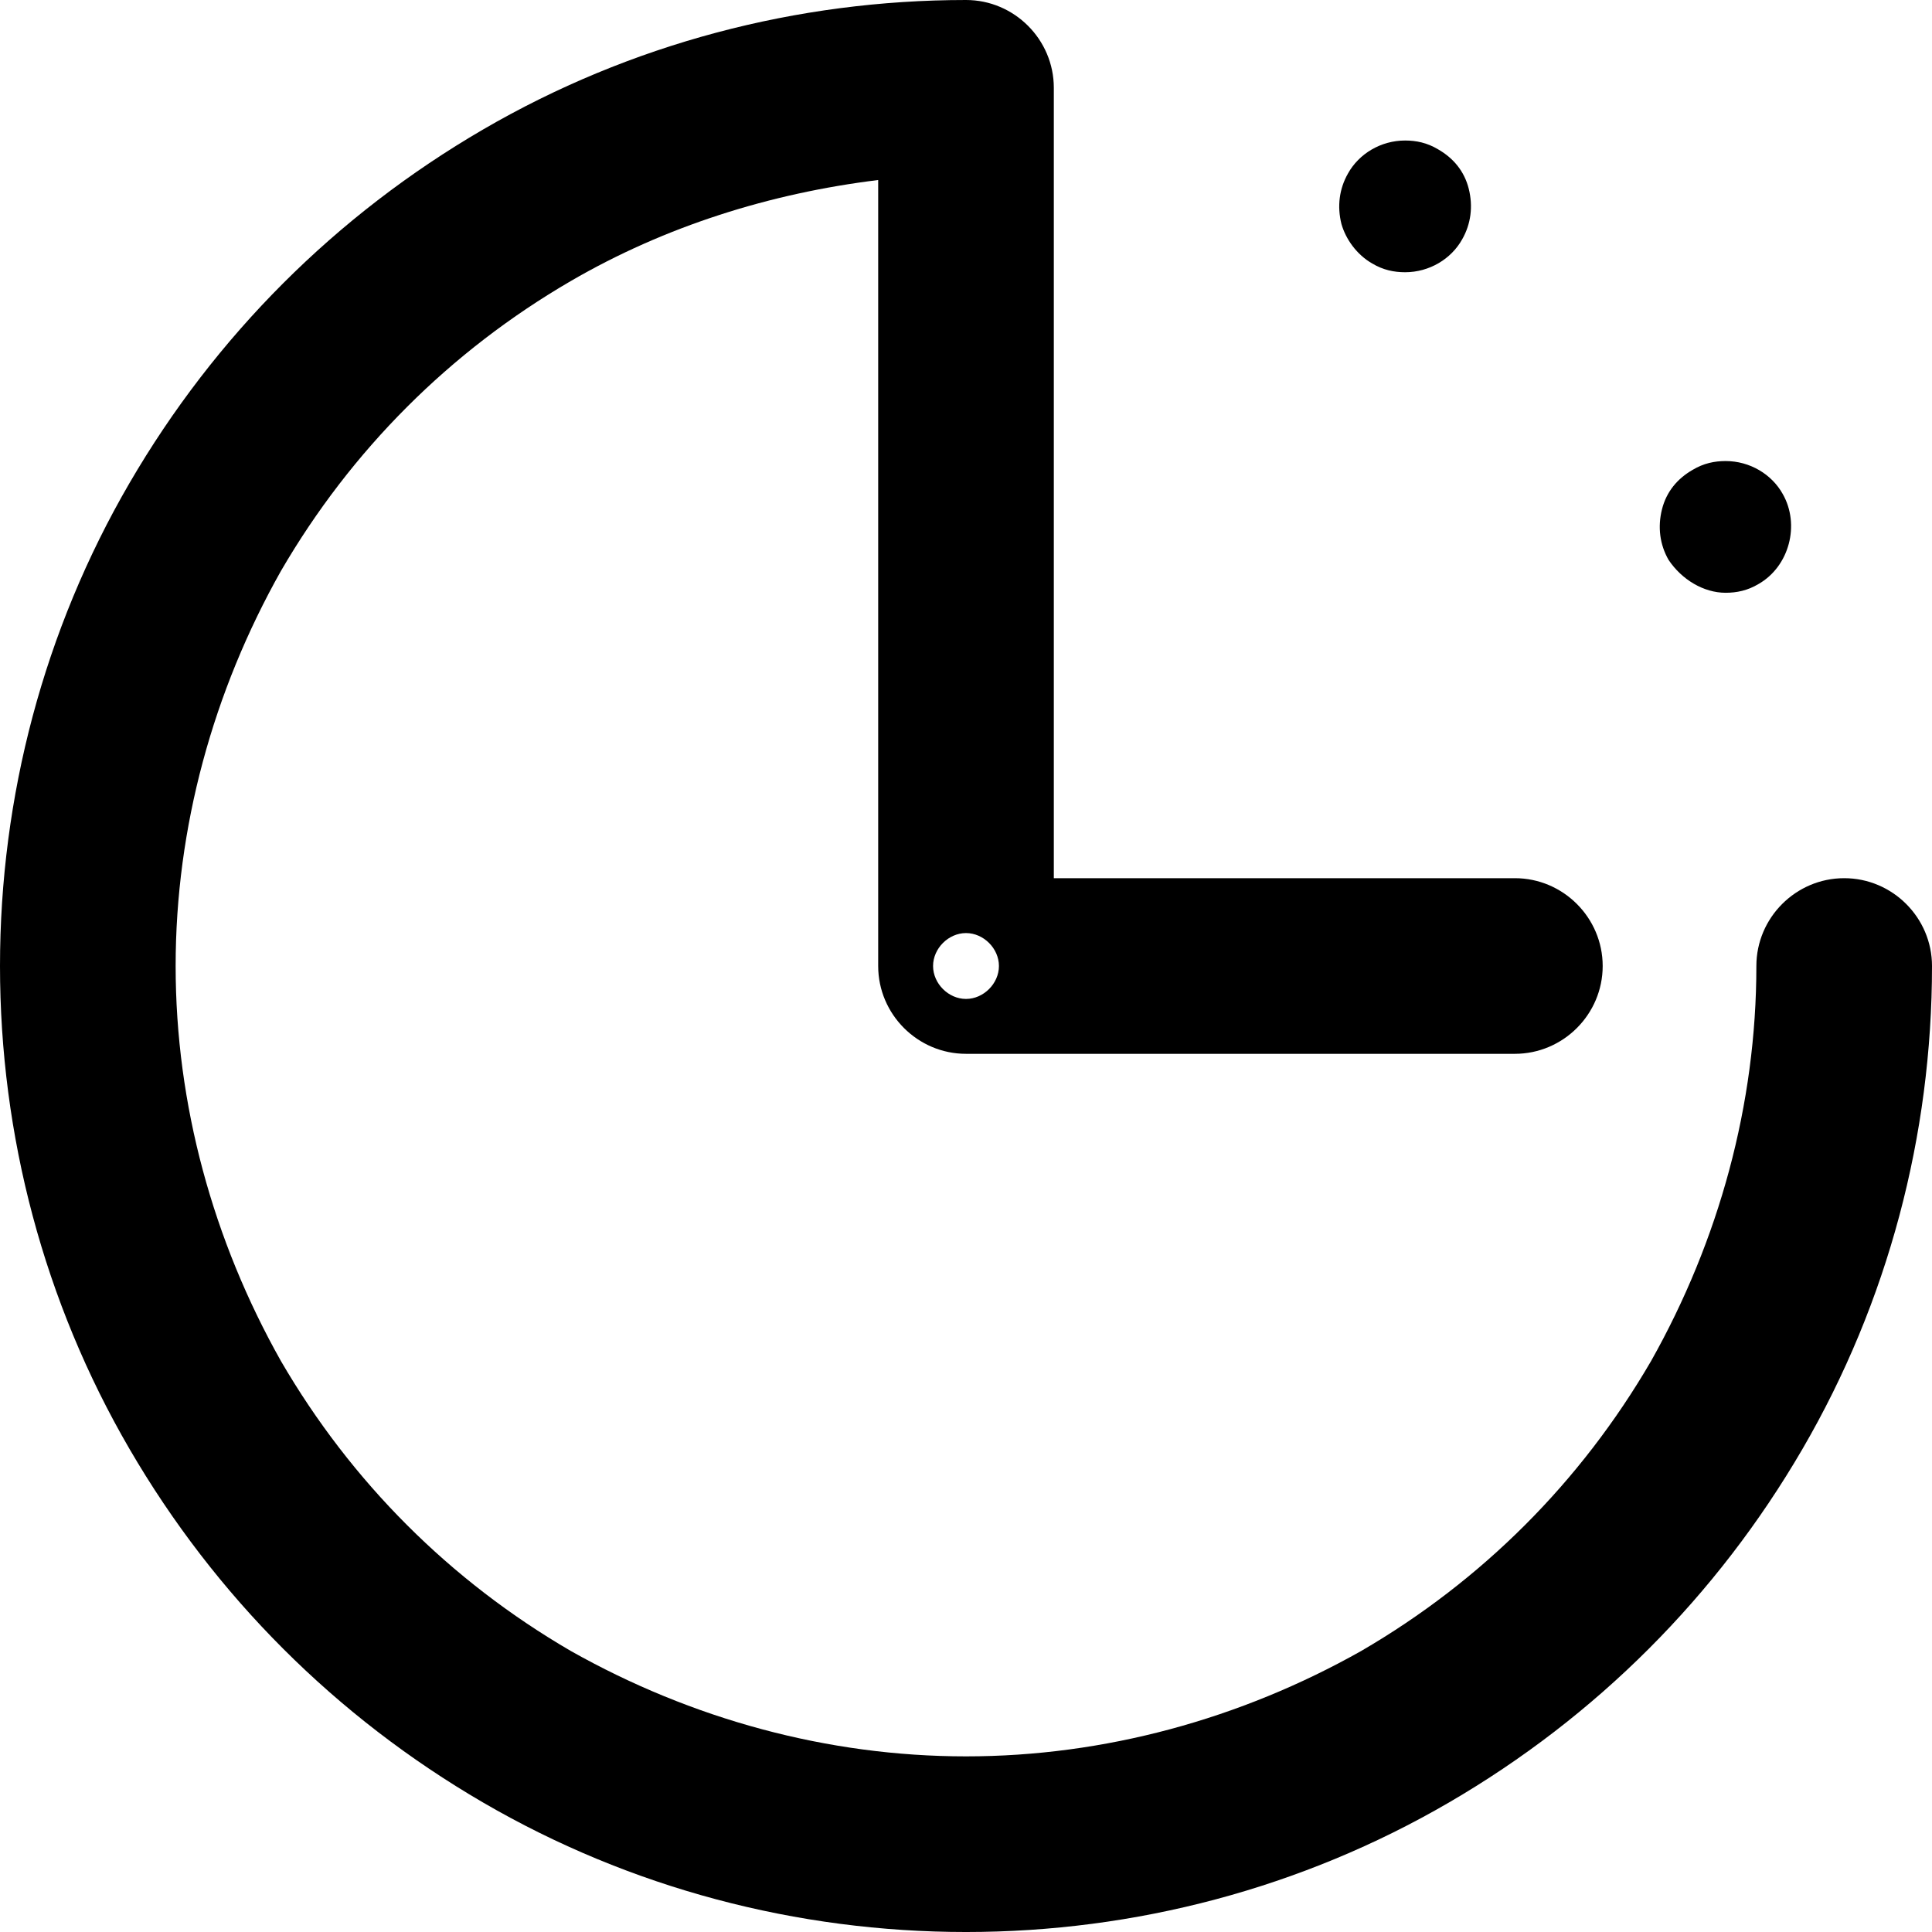
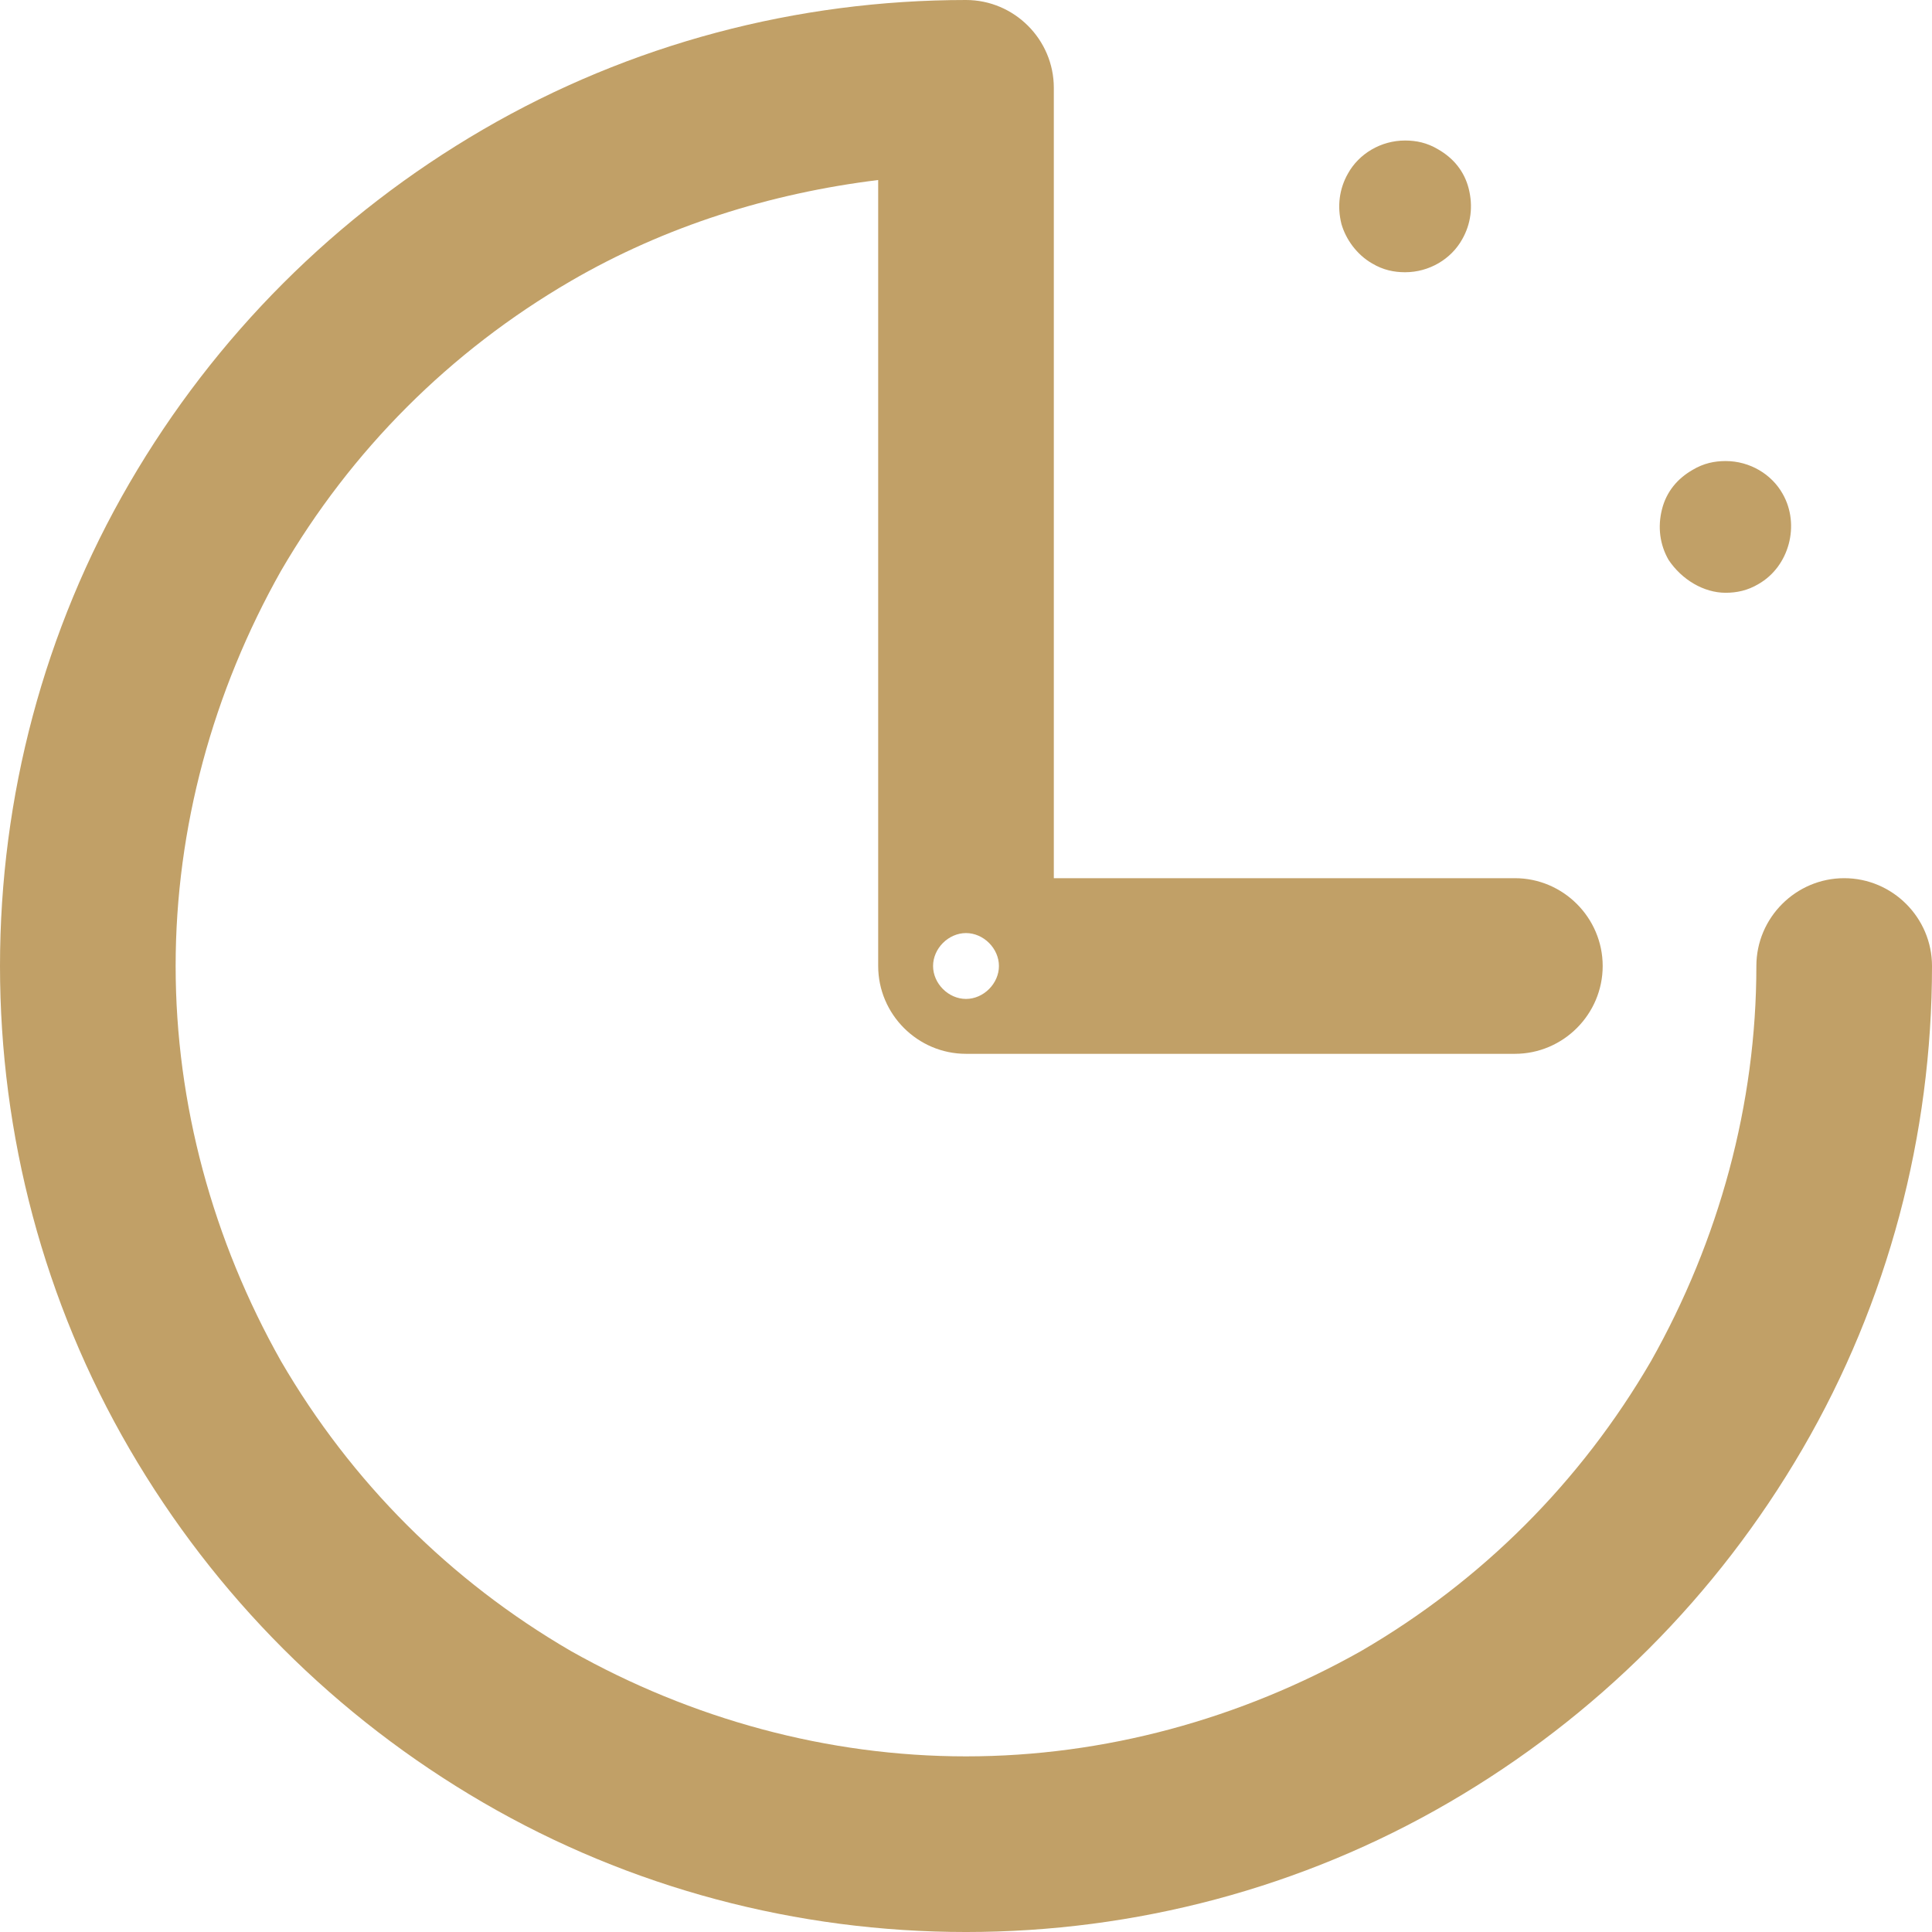
<svg xmlns="http://www.w3.org/2000/svg" viewBox="0 0 117.333 117.333" height="117.333" width="117.333" xml:space="preserve" id="svg2" version="1.1">
  <defs id="defs6">
    <clipPath id="clipPath18" clipPathUnits="userSpaceOnUse">
      <path id="path16" d="M 0,88 H 88 V 0 H 0 Z" />
    </clipPath>
  </defs>
  <g transform="matrix(1.333333,0,0,-1.333333,0,117.3333)" id="g10">
    <g id="g12">
      <g clip-path="url(#clipPath18)" id="g14">
        <g transform="translate(42.5,44)" id="g20">
-           <path id="path22" style="fill:#000000;fill-opacity:1;fill-rule:nonzero;stroke:none" d="M 0,0 C 0,0.8 0.7,1.5 1.5,1.5 2.3,1.5 3,0.8 3,0 3,-0.8 2.3,-1.5 1.5,-1.5 0.7,-1.5 0,-0.8 0,0 m 41.5,4 c -2.2,0 -4,-1.8 -4,-4 0,-6.3 -1.7,-12.5 -4.8,-18 C 29.5,-23.5 25,-28 19.5,-31.2 14,-34.3 7.8,-36 1.5,-36 c -6.3,0 -12.5,1.7 -18,4.8 -5.5,3.2 -10,7.7 -13.2,13.2 -3.1,5.5 -4.8,11.7 -4.8,18 0,6.3 1.7,12.5 4.8,18 3.2,5.5 7.7,10 13.2,13.2 4.3,2.5 9.1,4 14,4.6 V 0 c 0,-2.2 1.8,-4 4,-4 h 25 c 2.2,0 4,1.8 4,4 0,2.2 -1.8,4 -4,4 h -21 v 36 c 0,2.2 -1.8,4 -4,4 -7.7,0 -15.3,-2 -22,-5.9 -6.7,-3.9 -12.2,-9.4 -16.1,-16.1 -3.9,-6.7 -5.9,-14.3 -5.9,-22 0,-7.7 2,-15.3 5.9,-22 3.9,-6.7 9.4,-12.2 16.1,-16.1 6.7,-3.9 14.3,-5.9 22,-5.9 7.7,0 15.3,2 22,5.9 6.7,3.9 12.2,9.4 16.1,16.1 3.9,6.7 5.9,14.3 5.9,22 0,2.2 -1.8,4 -4,4" />
+           <path id="path22" style="fill:#c1a067;fill-opacity:1;fill-rule:nonzero;stroke:none" d="M 0,0 C 0,0.8 0.7,1.5 1.5,1.5 2.3,1.5 3,0.8 3,0 3,-0.8 2.3,-1.5 1.5,-1.5 0.7,-1.5 0,-0.8 0,0 m 41.5,4 c -2.2,0 -4,-1.8 -4,-4 0,-6.3 -1.7,-12.5 -4.8,-18 C 29.5,-23.5 25,-28 19.5,-31.2 14,-34.3 7.8,-36 1.5,-36 c -6.3,0 -12.5,1.7 -18,4.8 -5.5,3.2 -10,7.7 -13.2,13.2 -3.1,5.5 -4.8,11.7 -4.8,18 0,6.3 1.7,12.5 4.8,18 3.2,5.5 7.7,10 13.2,13.2 4.3,2.5 9.1,4 14,4.6 V 0 c 0,-2.2 1.8,-4 4,-4 h 25 c 2.2,0 4,1.8 4,4 0,2.2 -1.8,4 -4,4 h -21 v 36 c 0,2.2 -1.8,4 -4,4 -7.7,0 -15.3,-2 -22,-5.9 -6.7,-3.9 -12.2,-9.4 -16.1,-16.1 -3.9,-6.7 -5.9,-14.3 -5.9,-22 0,-7.7 2,-15.3 5.9,-22 3.9,-6.7 9.4,-12.2 16.1,-16.1 6.7,-3.9 14.3,-5.9 22,-5.9 7.7,0 15.3,2 22,5.9 6.7,3.9 12.2,9.4 16.1,16.1 3.9,6.7 5.9,14.3 5.9,22 0,2.2 -1.8,4 -4,4" />
        </g>
        <g transform="translate(62.5,76)" id="g24">
-           <path id="path26" style="fill:#000000;fill-opacity:1;fill-rule:nonzero;stroke:none" d="m 0,0 c 0.5,-0.3 1,-0.4 1.5,-0.4 1.1,0 2.1,0.6 2.6,1.5 C 4.5,1.8 4.6,2.6 4.4,3.4 4.2,4.2 3.7,4.8 3,5.2 2.5,5.5 2,5.6 1.5,5.6 0.4,5.6 -0.6,5 -1.1,4.1 -1.5,3.4 -1.6,2.6 -1.4,1.8 -1.2,1.1 -0.7,0.4 0,0" />
+           <path id="path26" style="fill:#c1a067;fill-opacity:1;fill-rule:nonzero;stroke:none" d="m 0,0 c 0.5,-0.3 1,-0.4 1.5,-0.4 1.1,0 2.1,0.6 2.6,1.5 C 4.5,1.8 4.6,2.6 4.4,3.4 4.2,4.2 3.7,4.8 3,5.2 2.5,5.5 2,5.6 1.5,5.6 0.4,5.6 -0.6,5 -1.1,4.1 -1.5,3.4 -1.6,2.6 -1.4,1.8 -1.2,1.1 -0.7,0.4 0,0" />
        </g>
        <g transform="translate(78.5996,61)" id="g28">
-           <path id="path30" style="fill:#000000;fill-opacity:1;fill-rule:nonzero;stroke:none" d="M 0,0 C 0.5,0 1,0.1 1.5,0.4 2.9,1.2 3.4,3.1 2.601,4.5 2.101,5.4 1.101,6 0,6 -0.5,6 -1,5.9 -1.5,5.6 -2.199,5.2 -2.699,4.6 -2.899,3.8 -3.1,3 -3,2.2 -2.6,1.5 -2,0.6 -1,0 0,0" />
+           <path id="path30" style="fill:#c1a067;fill-opacity:1;fill-rule:nonzero;stroke:none" d="M 0,0 C 0.5,0 1,0.1 1.5,0.4 2.9,1.2 3.4,3.1 2.601,4.5 2.101,5.4 1.101,6 0,6 -0.5,6 -1,5.9 -1.5,5.6 -2.199,5.2 -2.699,4.6 -2.899,3.8 -3.1,3 -3,2.2 -2.6,1.5 -2,0.6 -1,0 0,0" />
        </g>
      </g>
    </g>
  </g>
</svg>
